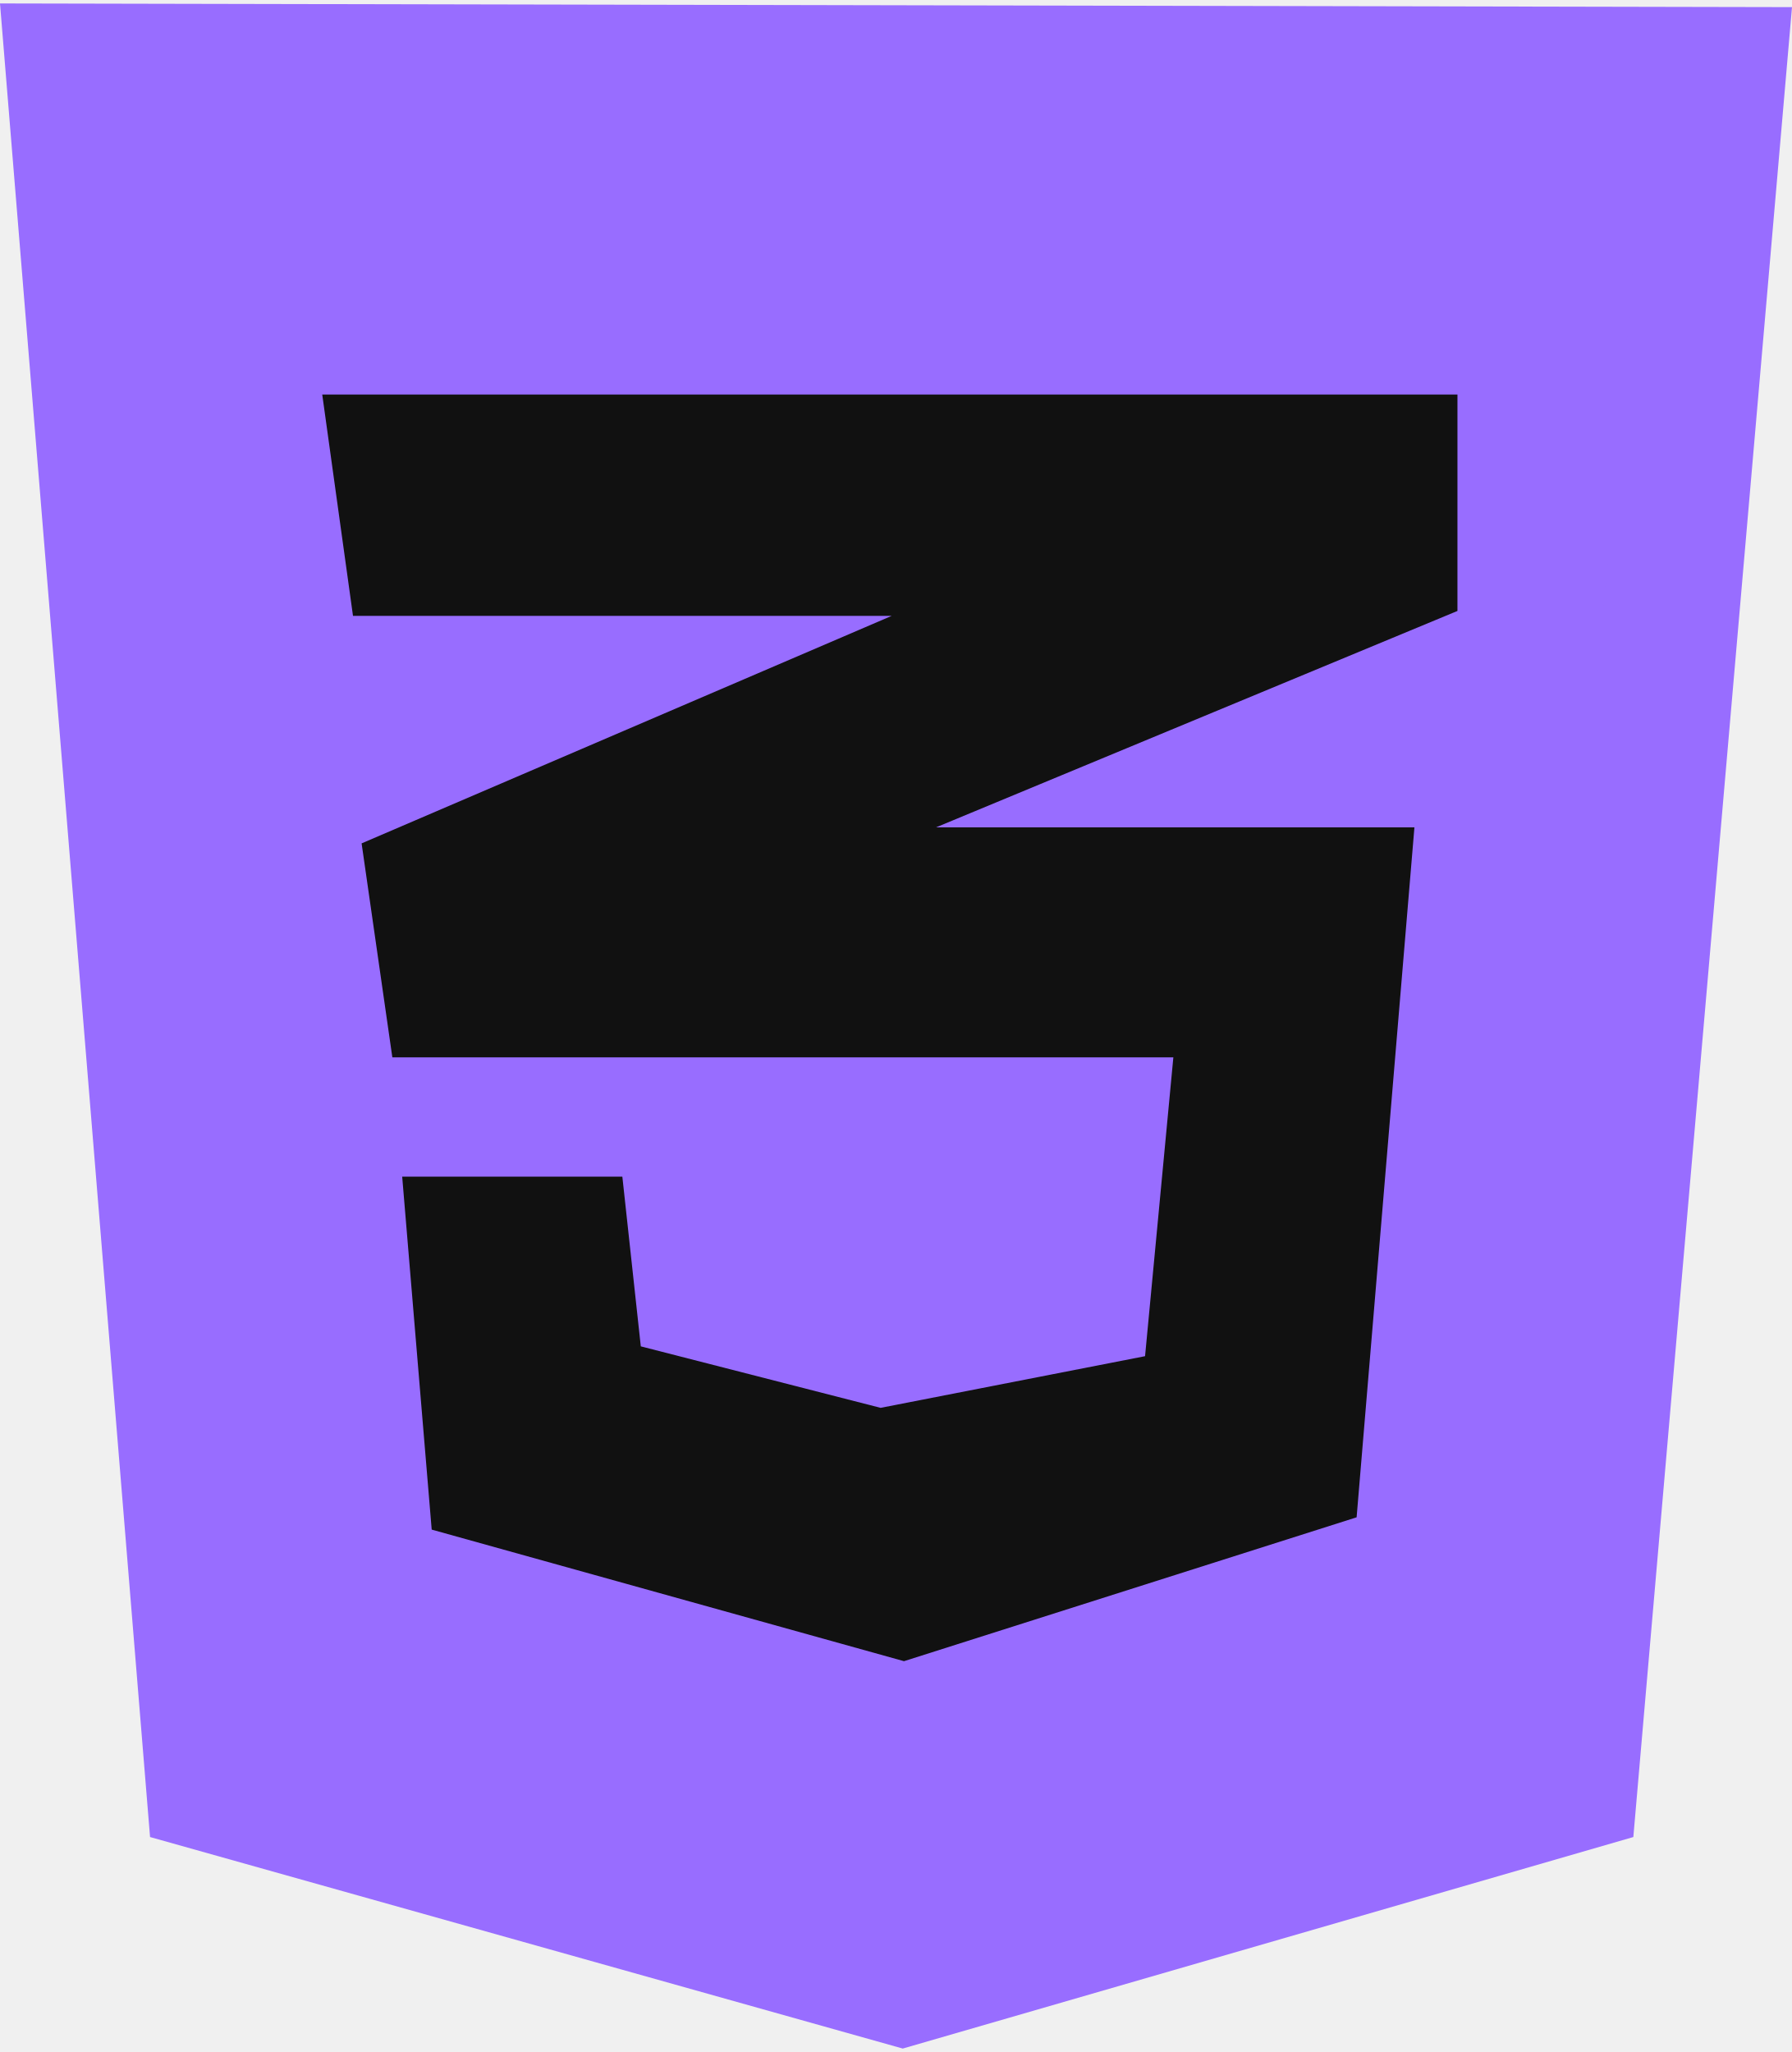
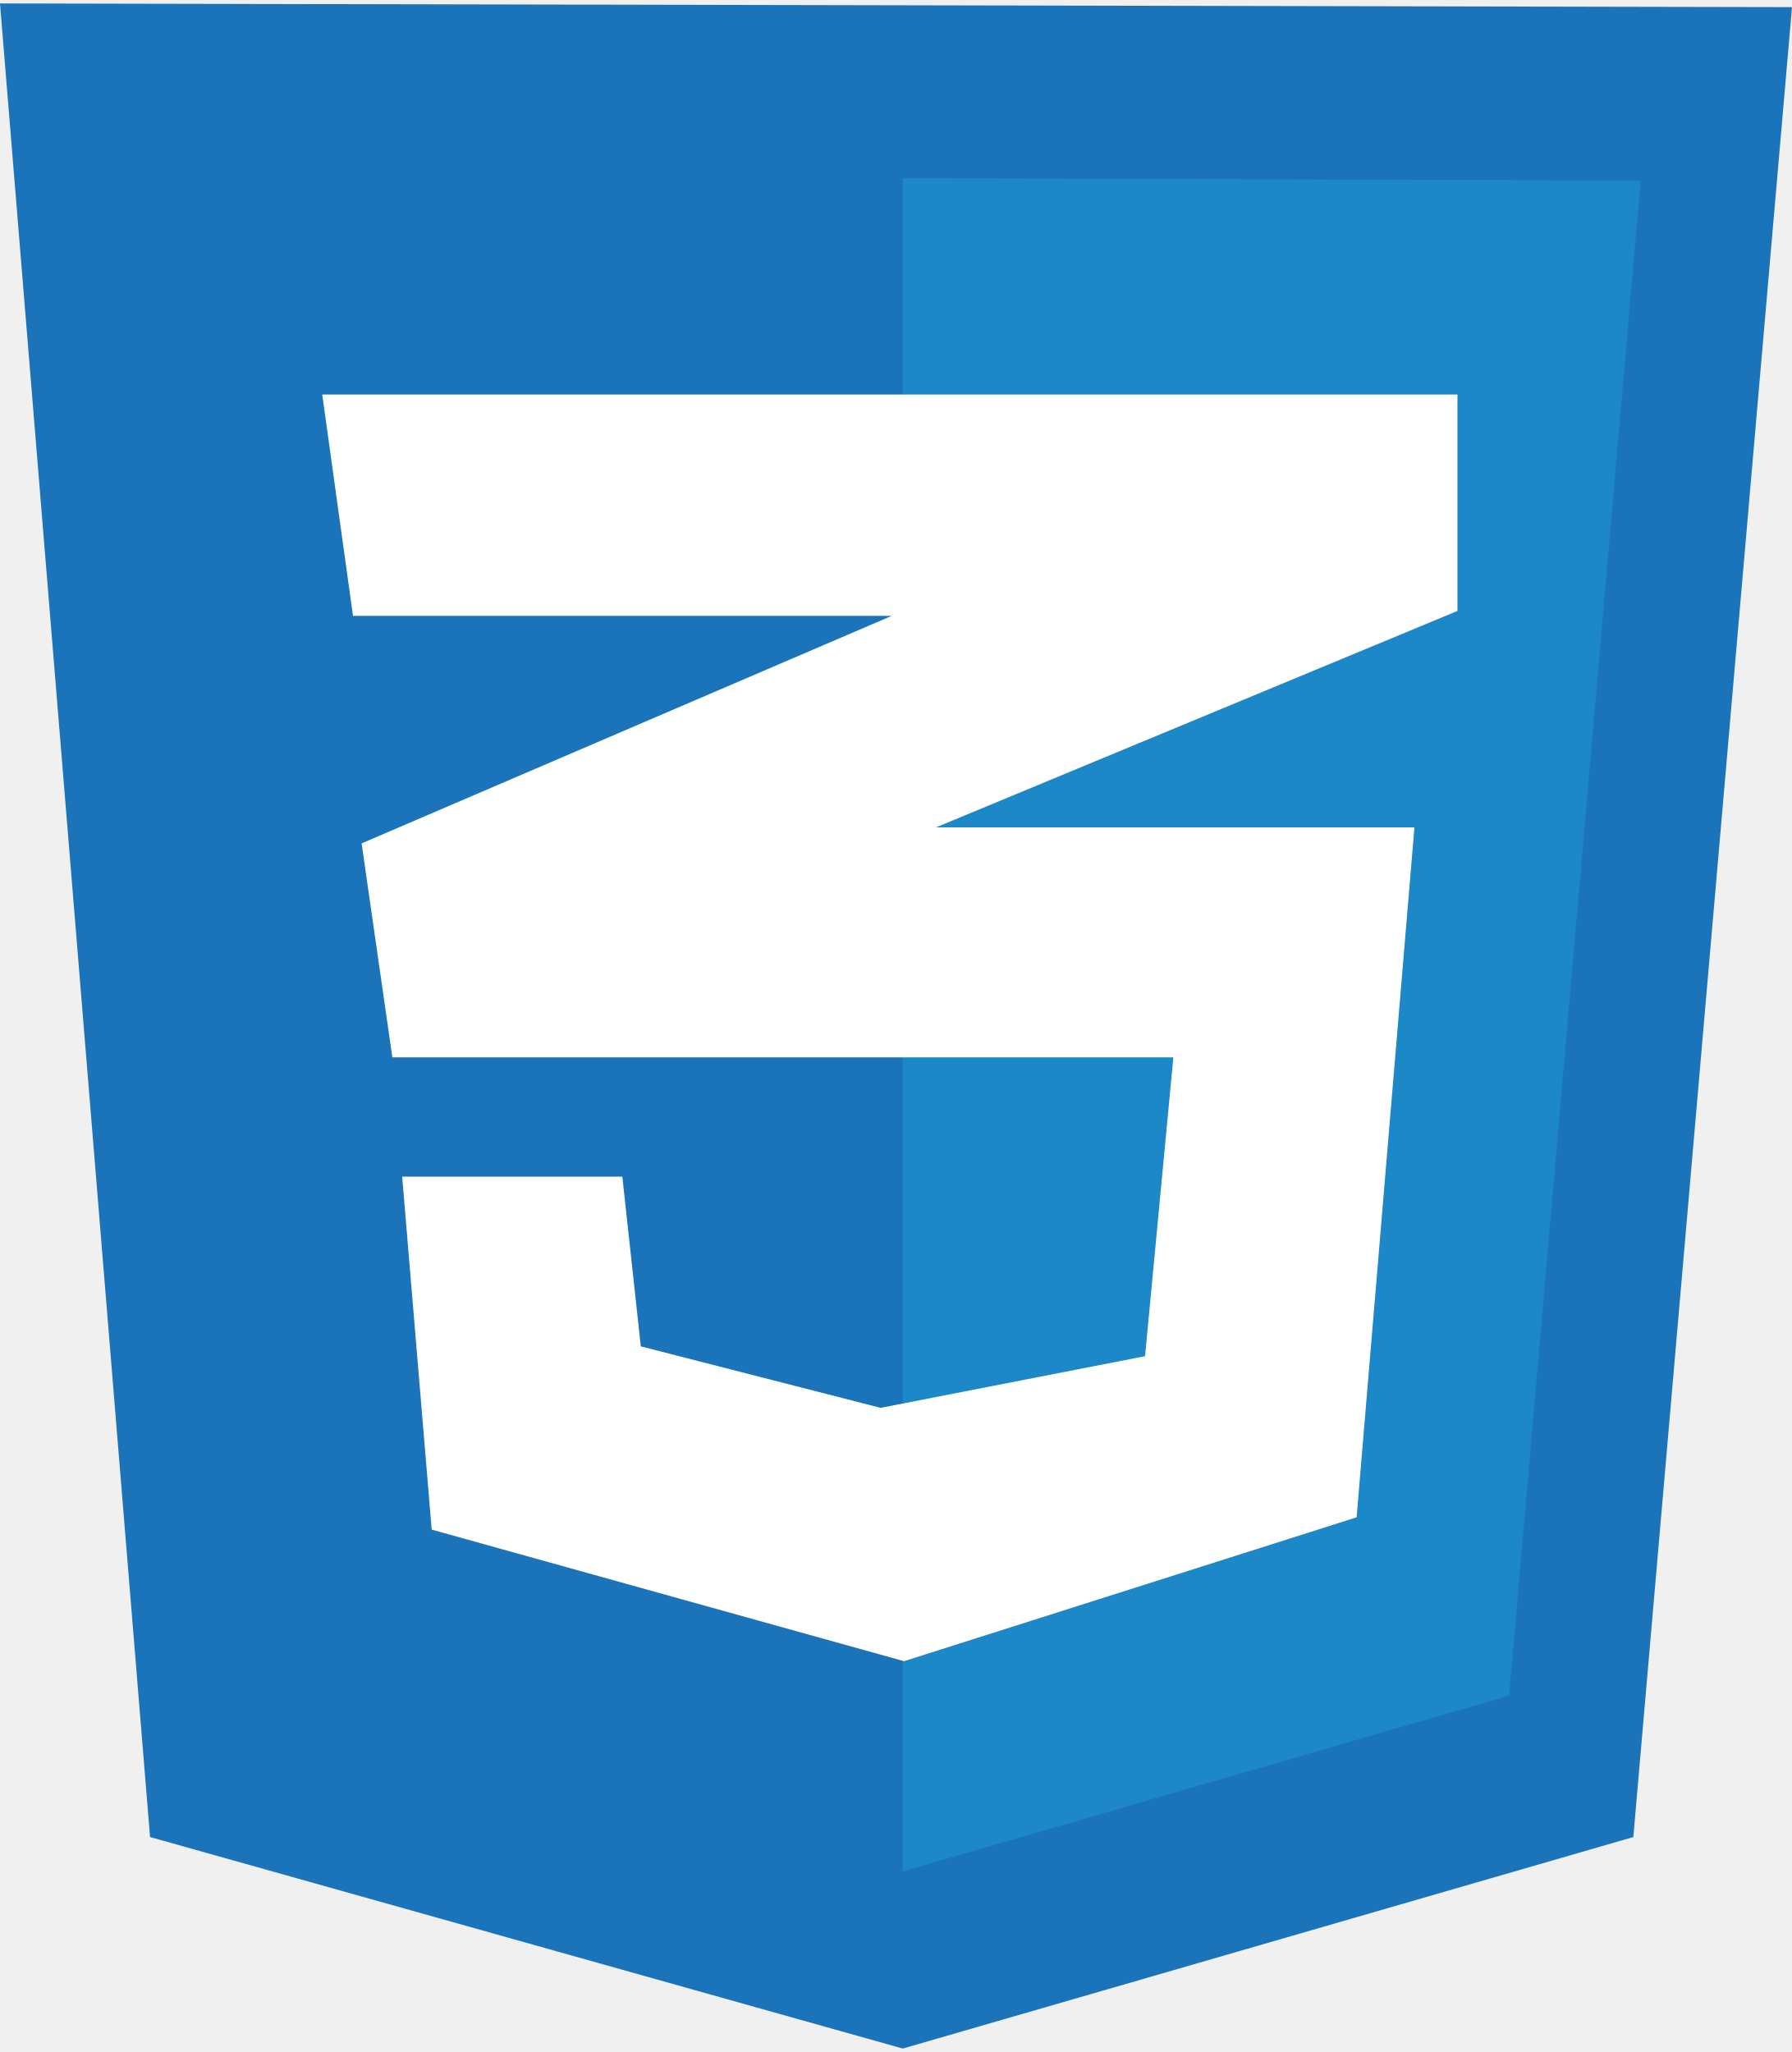
<svg xmlns="http://www.w3.org/2000/svg" fill="none" height="2500" width="2183" viewBox="0 0 124 141.53">
-   <path d="M10.383 126.892L0 0l124 .255-10.979 126.637-50.553 14.638z" fill="#986DFF" />
-   <path d="M62.468 129.275V12.085l51.064.17-9.106 104.85z" fill="#986DFF" />
-   <path d="M100.851 27.064H22.298l2.128 15.318h37.276l-36.68 15.745 2.127 14.808h54.043l-1.958 20.68-18.298 3.575-16.595-4.255-1.277-11.745H27.83l2.042 24.426 32.681 9.106 31.32-9.957 4-47.745H64.765l36.085-14.978z" fill="#111" />
+   <path d="M10.383 126.892L0 0l124 .255-10.979 126.637-50.553 14.638z" fill="#1b73ba" />
+   <path d="M62.468 129.275V12.085l51.064.17-9.106 104.85z" fill="#1c88c7" />
+   <path d="M100.851 27.064H22.298l2.128 15.318h37.276l-36.68 15.745 2.127 14.808h54.043l-1.958 20.68-18.298 3.575-16.595-4.255-1.277-11.745H27.83l2.042 24.426 32.681 9.106 31.32-9.957 4-47.745H64.765l36.085-14.978z" fill="#fff" />
</svg>
